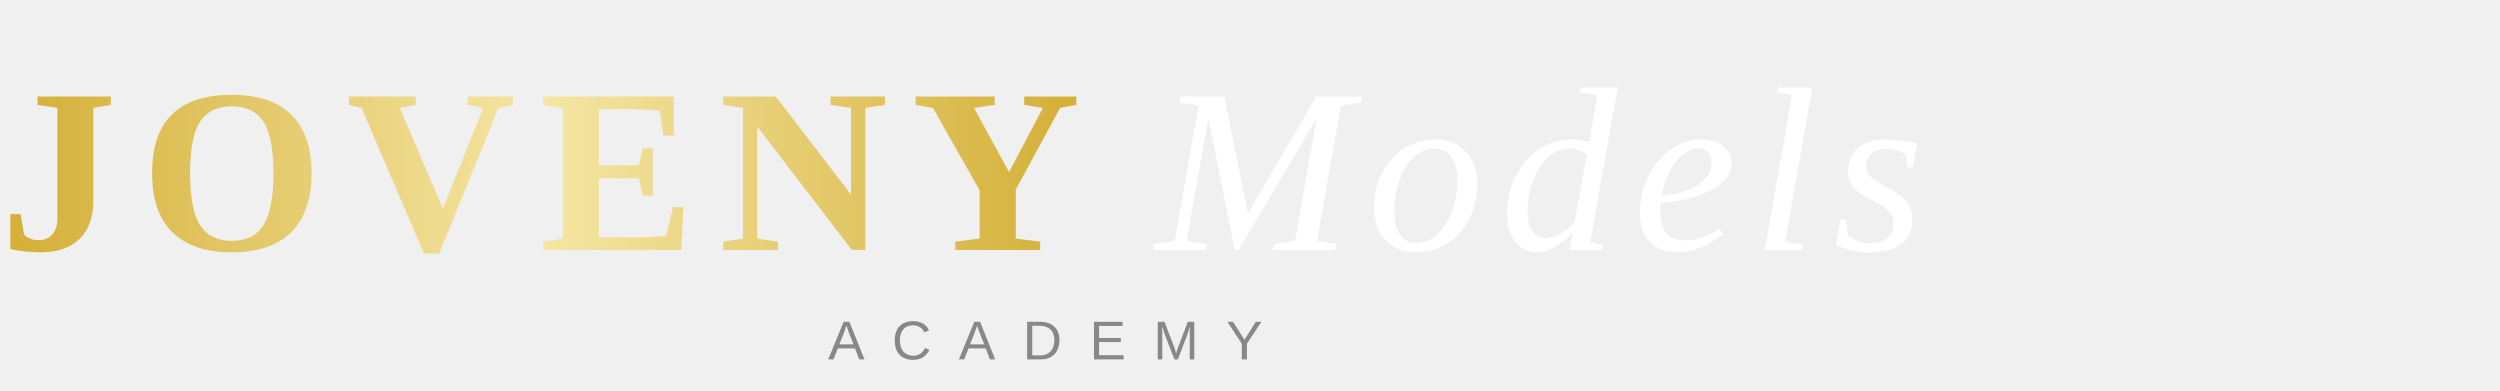
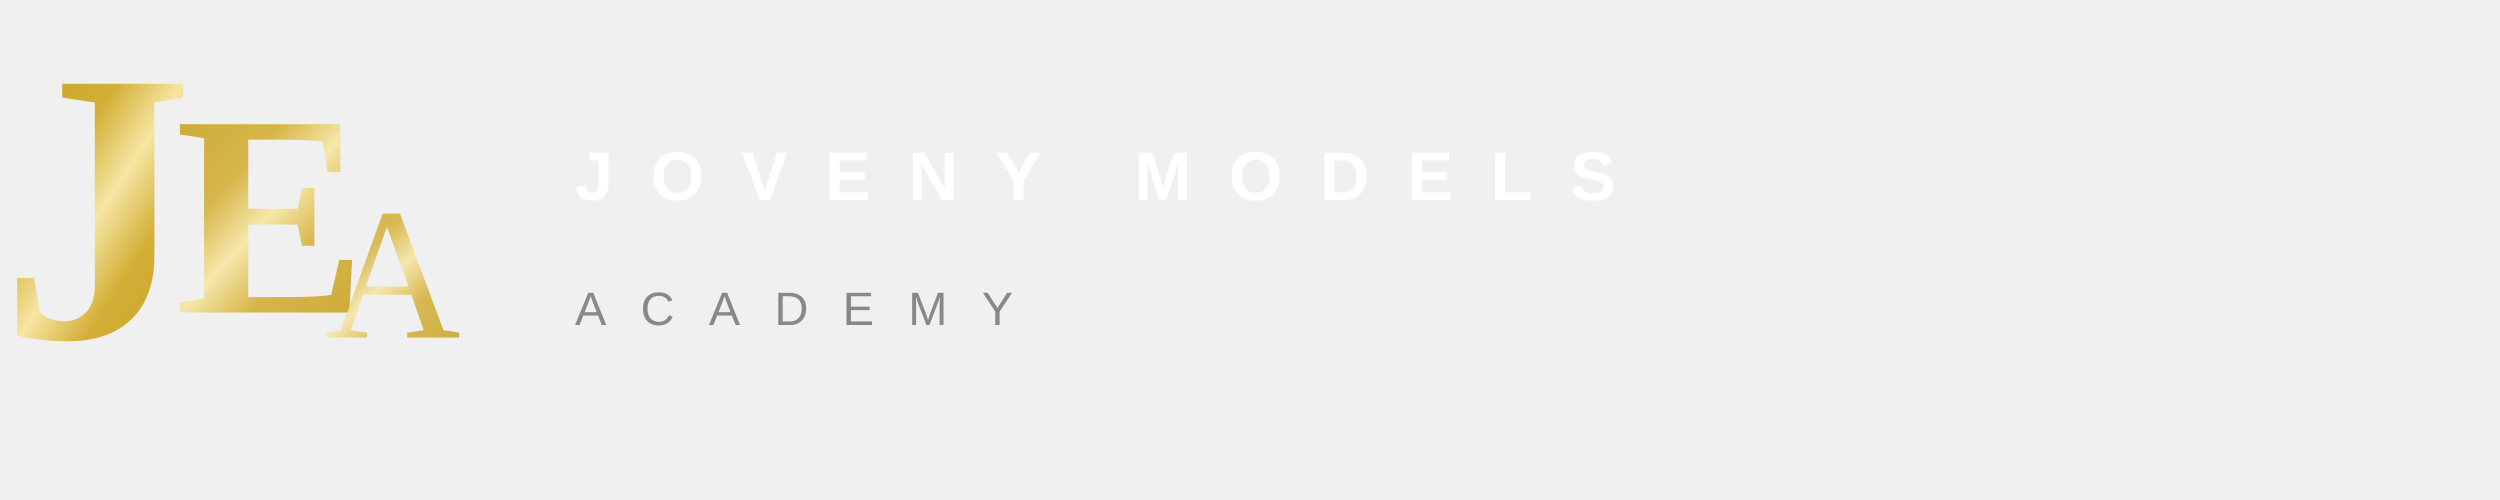
- <svg xmlns="http://www.w3.org/2000/svg" viewBox="0 0 320 50">
+ <svg xmlns="http://www.w3.org/2000/svg" viewBox="0 0 400 80">
  <defs>
-     <linearGradient id="gold" x1="0%" y1="0%" x2="100%" y2="0%">
-       <stop offset="0%" stop-color="#D4AF37" />
+     <linearGradient id="gold" x1="0%" y1="0%" x2="100%" y2="100%">
+       <stop offset="0%" stop-color="#C9A227" />
+       <stop offset="30%" stop-color="#D4AF37" />
      <stop offset="50%" stop-color="#F5E6A3" />
-       <stop offset="100%" stop-color="#D4AF37" />
+       <stop offset="70%" stop-color="#D4AF37" />
+       <stop offset="100%" stop-color="#C9A227" />
    </linearGradient>
  </defs>
-   <text x="0" y="32" font-family="Georgia, 'Times New Roman', serif" font-size="30" font-weight="700" letter-spacing="3" fill="url(#gold)">JOVENY</text>
-   <text x="148" y="32" font-family="Georgia, 'Times New Roman', serif" font-size="30" font-weight="400" font-style="italic" letter-spacing="2" fill="#FFFFFF">Models</text>
-   <line x1="0" y1="42" x2="100" y2="42" stroke="url(#gold)" stroke-width="1.5" />
-   <text x="106" y="46" font-family="'Helvetica Neue', Arial, sans-serif" font-size="7" font-weight="500" letter-spacing="3.5" fill="#888888" text-transform="uppercase">ACADEMY</text>
+   <g transform="translate(0, 2)">
+     <text x="0" y="52" font-family="'Playfair Display', 'Georgia', 'Times New Roman', serif" font-size="62" font-weight="700" fill="url(#gold)" letter-spacing="-2">J</text>
+     <text x="28" y="48" font-family="'Playfair Display', 'Georgia', 'Times New Roman', serif" font-size="46" font-weight="600" fill="url(#gold)" letter-spacing="-1" opacity="0.9">E</text>
+     <text x="52" y="52" font-family="'Playfair Display', 'Georgia', 'Times New Roman', serif" font-size="30" font-weight="500" fill="url(#gold)" letter-spacing="0" opacity="0.85">A</text>
+   </g>
+   <text x="92" y="32" font-family="'Montserrat', 'Helvetica Neue', Arial, sans-serif" font-size="11" font-weight="600" letter-spacing="6" fill="#FFFFFF">JOVENY MODELS</text>
+   <line x1="92" y1="40" x2="242" y2="40" stroke="url(#gold)" stroke-width="0.8" opacity="0.6" />
+   <text x="92" y="52" font-family="'Montserrat', 'Helvetica Neue', Arial, sans-serif" font-size="7.5" font-weight="400" letter-spacing="5.5" fill="#888888">ACADEMY</text>
</svg>
